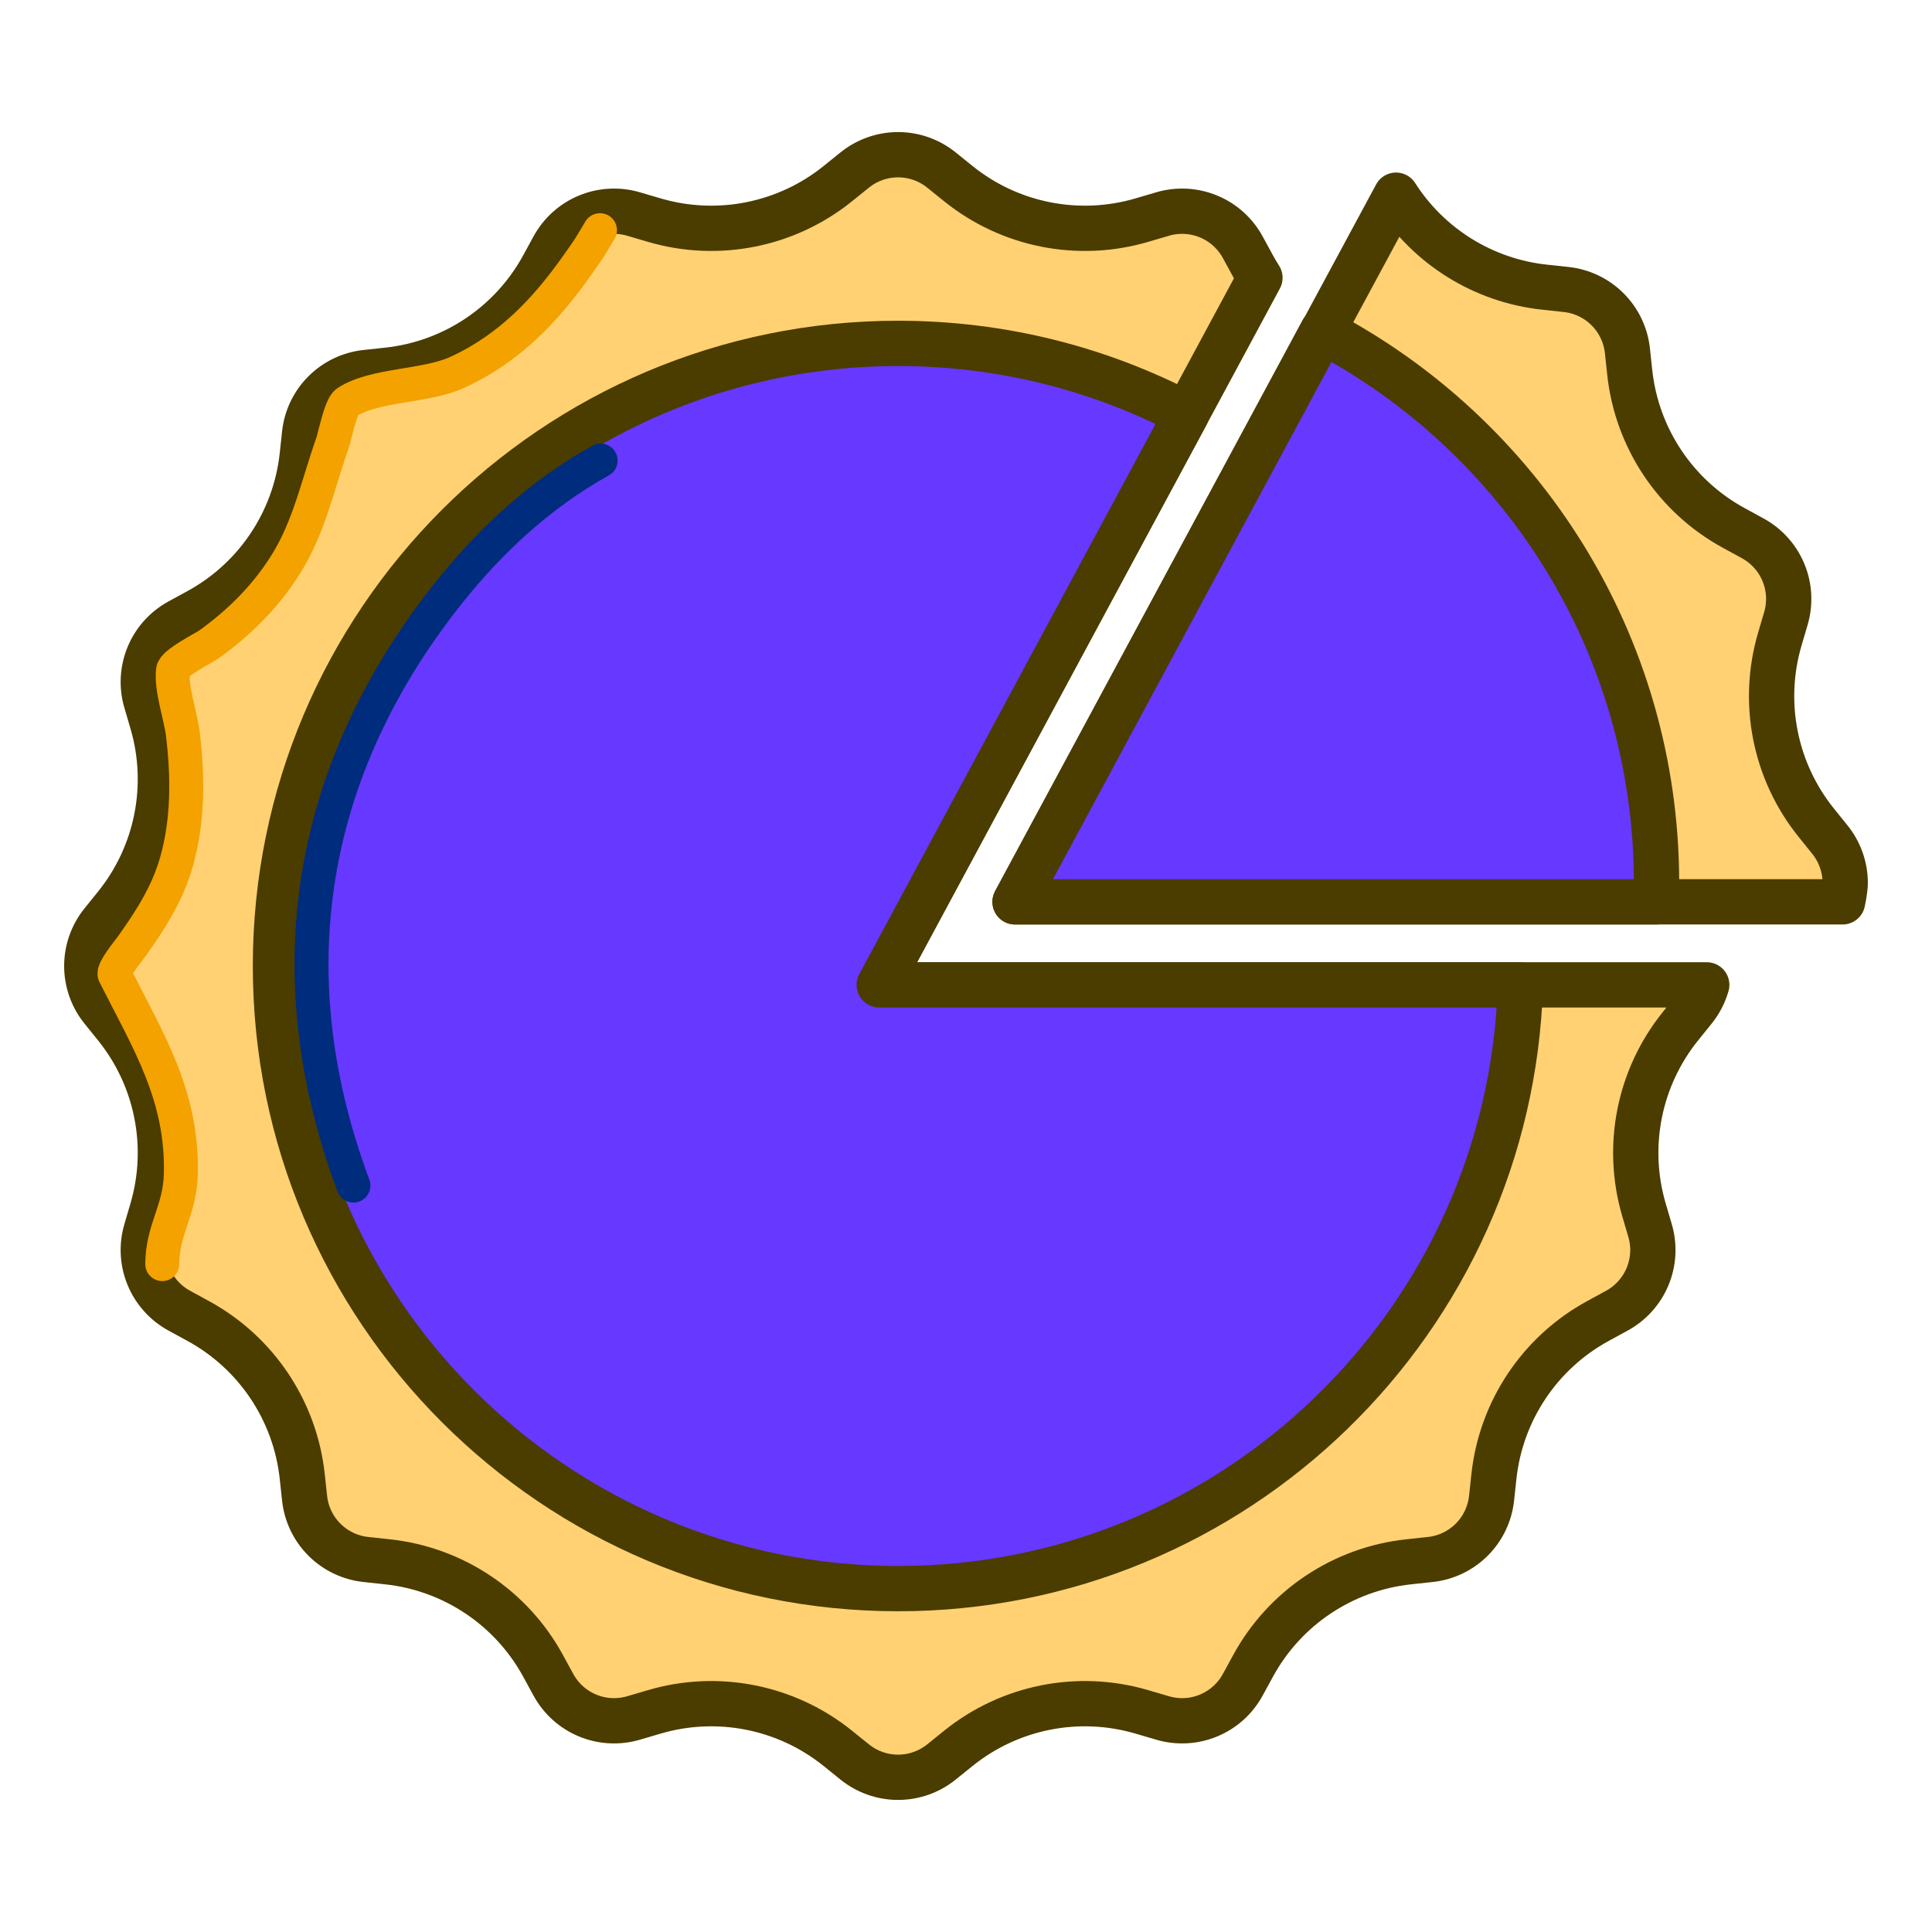
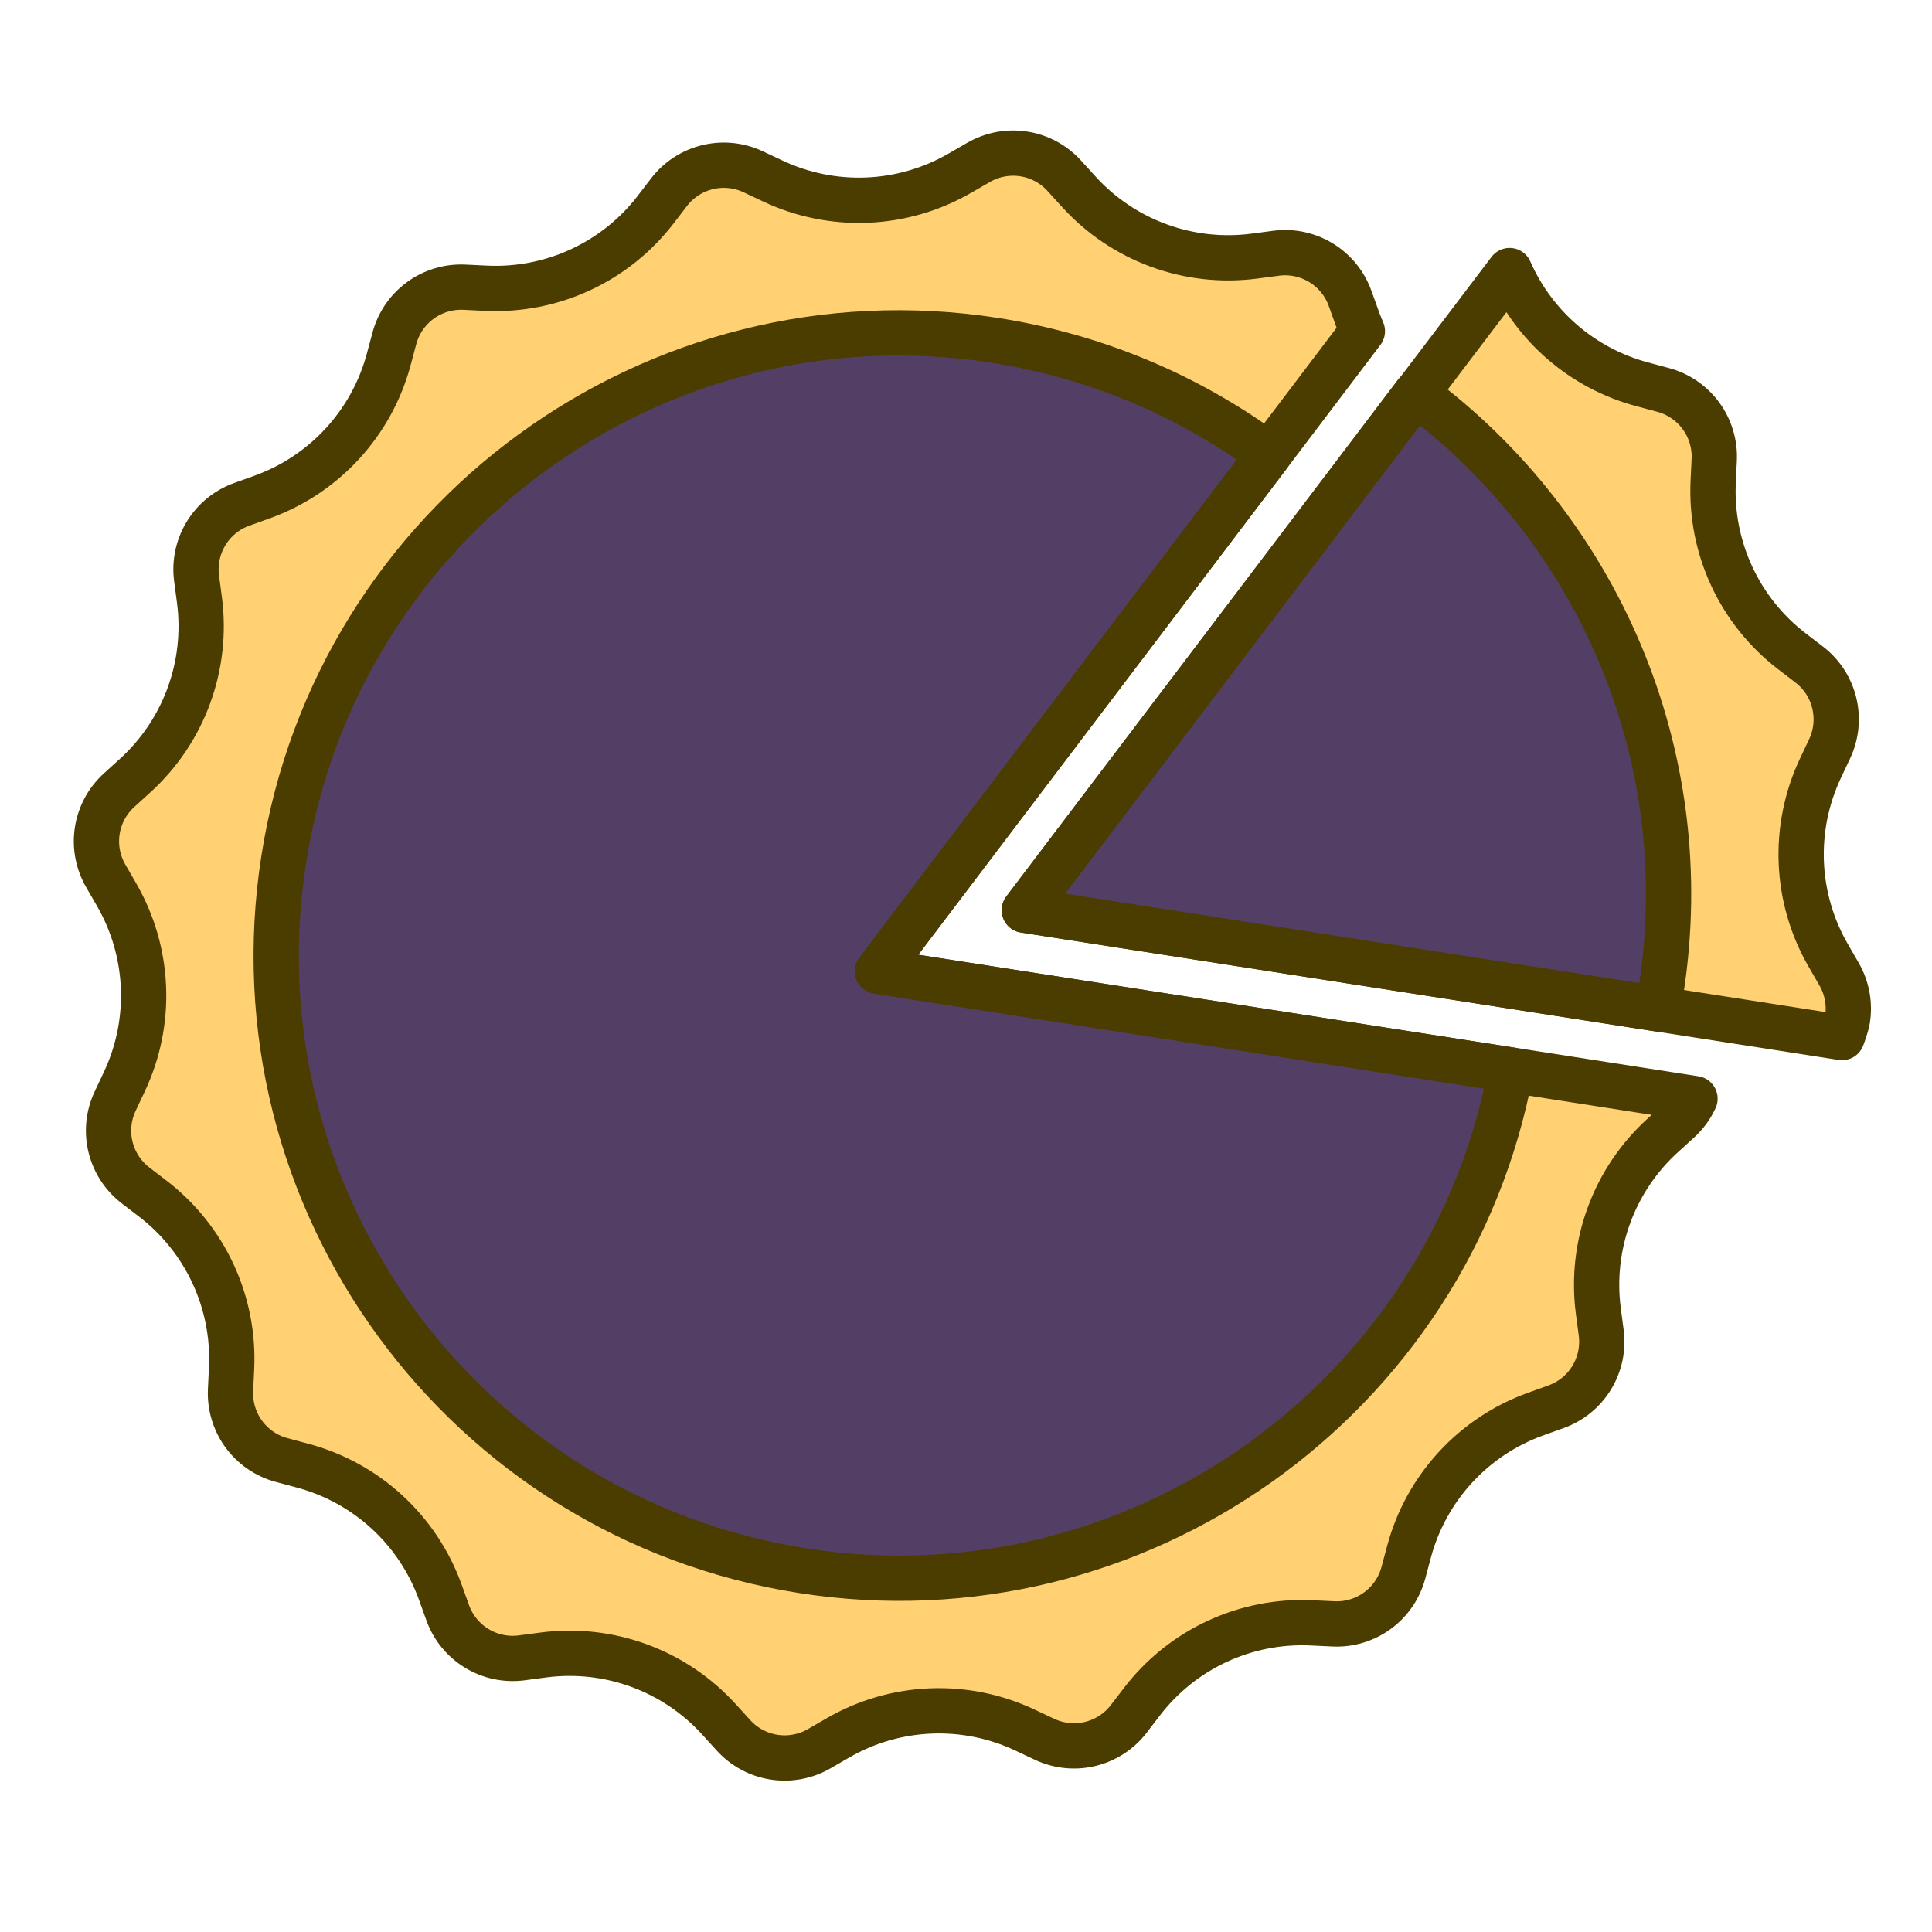
<svg xmlns="http://www.w3.org/2000/svg" width="100%" height="100%" viewBox="0 0 256 256" version="1.1" xml:space="preserve" style="fill-rule:evenodd;clip-rule:evenodd;stroke-linecap:round;stroke-linejoin:round;stroke-miterlimit:1.5;">
-   <g transform="matrix(1,0,0,1,-278.5,-179.5)">
+   <g transform="matrix(0.988082,0.153926,-0.153926,0.988082,-226.323,-238.406)">
    <g transform="matrix(1,0,0,1,5,50)">
      <path d="M499.652,260C499.318,261.174 498.751,262.278 497.974,263.242L496.167,265.483C490.668,272.305 488.862,281.389 491.331,289.797C491.815,291.443 492.143,292.559 492.143,292.559C492.731,294.563 492.616,296.708 491.817,298.638C491.018,300.568 489.582,302.167 487.748,303.168L485.221,304.547C477.53,308.746 472.384,316.447 471.449,325.159L471.141,328.022C470.918,330.099 469.991,332.037 468.514,333.514C467.037,334.991 465.099,335.918 463.022,336.141L460.159,336.449C451.447,337.384 443.746,342.53 439.547,350.221L438.168,352.748C437.167,354.582 435.568,356.018 433.638,356.817C431.708,357.616 429.563,357.731 427.559,357.143L424.797,356.331C416.389,353.862 407.305,355.668 400.483,361.167L398.242,362.974C396.615,364.285 394.589,365 392.5,365C390.411,365 388.385,364.285 386.758,362.974L384.517,361.167C377.695,355.668 368.611,353.862 360.203,356.331L357.441,357.143C355.437,357.731 353.292,357.616 351.362,356.817C349.432,356.018 347.833,354.582 346.832,352.748L345.453,350.221C341.254,342.53 333.553,337.384 324.841,336.449L321.978,336.141C319.901,335.918 317.963,334.991 316.486,333.514C315.009,332.037 314.082,330.099 313.859,328.022L313.551,325.159C312.616,316.447 307.47,308.746 299.779,304.547L297.252,303.168C295.418,302.167 293.982,300.568 293.183,298.638C292.384,296.708 292.269,294.563 292.857,292.559L293.669,289.797C296.138,281.389 294.332,272.305 288.833,265.483L287.026,263.242C285.715,261.615 285,259.589 285,257.5C285,255.411 285.715,253.385 287.026,251.758L288.833,249.517C294.332,242.695 296.138,233.611 293.669,225.203C293.185,223.557 292.857,222.441 292.857,222.441C292.269,220.437 292.384,218.292 293.183,216.362C293.982,214.432 295.418,212.833 297.252,211.832L299.779,210.453C307.47,206.254 312.616,198.553 313.551,189.841L313.859,186.978C314.082,184.901 315.009,182.963 316.486,181.486C317.963,180.009 319.901,179.082 321.978,178.859L324.841,178.551C333.553,177.616 341.254,172.47 345.453,164.779L346.832,162.252C347.833,160.418 349.432,158.982 351.362,158.183C353.292,157.384 355.437,157.269 357.441,157.857L360.203,158.669C368.611,161.138 377.695,159.332 384.517,153.833C385.853,152.756 386.758,152.026 386.758,152.026C388.385,150.715 390.411,150 392.5,150C394.589,150 396.615,150.715 398.242,152.026C398.242,152.026 399.147,152.756 400.483,153.833C407.305,159.332 416.389,161.138 424.797,158.669L427.559,157.857C429.563,157.269 431.708,157.384 433.638,158.183C435.568,158.982 437.167,160.418 438.168,162.252L439.547,164.779C439.832,165.3 440.133,165.81 440.449,166.308L390,260L499.652,260Z" style="fill:rgb(255,209,114);stroke:rgb(75,60,0);stroke-width:6px;" />
-       <path d="M474.962,260C473.637,304.381 437.195,340 392.5,340C346.967,340 310,303.033 310,257.5C310,211.967 346.967,175 392.5,175C406.287,175 419.289,178.389 430.718,184.381L390,260L474.962,260Z" style="fill:rgb(103,56,255);stroke:rgb(75,60,0);stroke-width:6px;" />
+       <path d="M474.962,260C473.637,304.381 437.195,340 392.5,340C346.967,340 310,303.033 310,257.5C310,211.967 346.967,175 392.5,175C406.287,175 419.289,178.389 430.718,184.381L390,260L474.962,260Z" style="fill:rgb(83,63,102);stroke:rgb(75,60,0);stroke-width:6px;" />
    </g>
    <g transform="matrix(1,0,0,1,23,39)">
      <g>
        <path d="M440.484,166.363C444.833,173.173 452.059,177.681 460.159,178.551L463.022,178.859C465.099,179.082 467.037,180.009 468.514,181.486C469.991,182.963 470.918,184.901 471.141,186.978L471.449,189.841C472.384,198.553 477.53,206.254 485.221,210.453C486.727,211.275 487.748,211.832 487.748,211.832C489.582,212.833 491.018,214.432 491.817,216.362C492.616,218.292 492.731,220.437 492.143,222.441C492.143,222.441 491.815,223.557 491.331,225.203C488.862,233.611 490.668,242.695 496.167,249.517L497.974,251.758C499.285,253.385 500,255.411 500,257.5C500,258.424 499.652,260 499.652,260L390,260L440.484,166.363Z" style="fill:rgb(255,209,114);stroke:rgb(75,60,0);stroke-width:6px;" />
-         <path d="M390,260L430.718,184.381C457.034,198.178 475,225.757 475,257.5C475,258.335 474.988,259.168 474.963,260L390,260Z" style="fill:rgb(103,56,255);stroke:rgb(75,60,0);stroke-width:6px;" />
+         <path d="M390,260L430.718,184.381C457.034,198.178 475,225.757 475,257.5C475,258.335 474.988,259.168 474.963,260L390,260Z" style="fill:rgb(83,63,102);stroke:rgb(75,60,0);stroke-width:6px;" />
      </g>
-     </g>
-     <g transform="matrix(1,0,0,1,5,50)">
-       <path d="M353,160C351.311,162.799 351.846,162.015 350,164.634C345.839,170.536 340.981,175.697 334.073,178.847C329.857,180.77 323.134,180.403 319.477,182.794C318.628,183.35 317.85,187.376 317.549,188.224C315.641,193.61 314.489,199.267 311.43,204.178C308.766,208.456 305.318,211.895 301.262,214.834C300.525,215.368 296.547,217.331 296.425,218.327C296.134,220.69 297.44,224.399 297.72,226.679C298.409,232.297 298.452,238.183 296.897,243.667C295.707,247.868 293.492,251.323 290.988,254.848C290.545,255.472 288.402,258.052 288.694,258.63C293.126,267.426 297.733,274.673 297.461,285.112C297.337,289.913 295.027,292.339 295,297" style="fill:none;stroke:rgb(244,162,0);stroke-width:4.5px;" />
-     </g>
-     <g transform="matrix(1,0,0,1,5,50)">
-       <path d="M353.087,190.526C345,195 338.38,201.251 333,208C315.603,229.823 309.151,256.581 320.332,286.597" style="fill:none;stroke:rgb(0,44,125);stroke-width:4.5px;" />
    </g>
  </g>
</svg>
